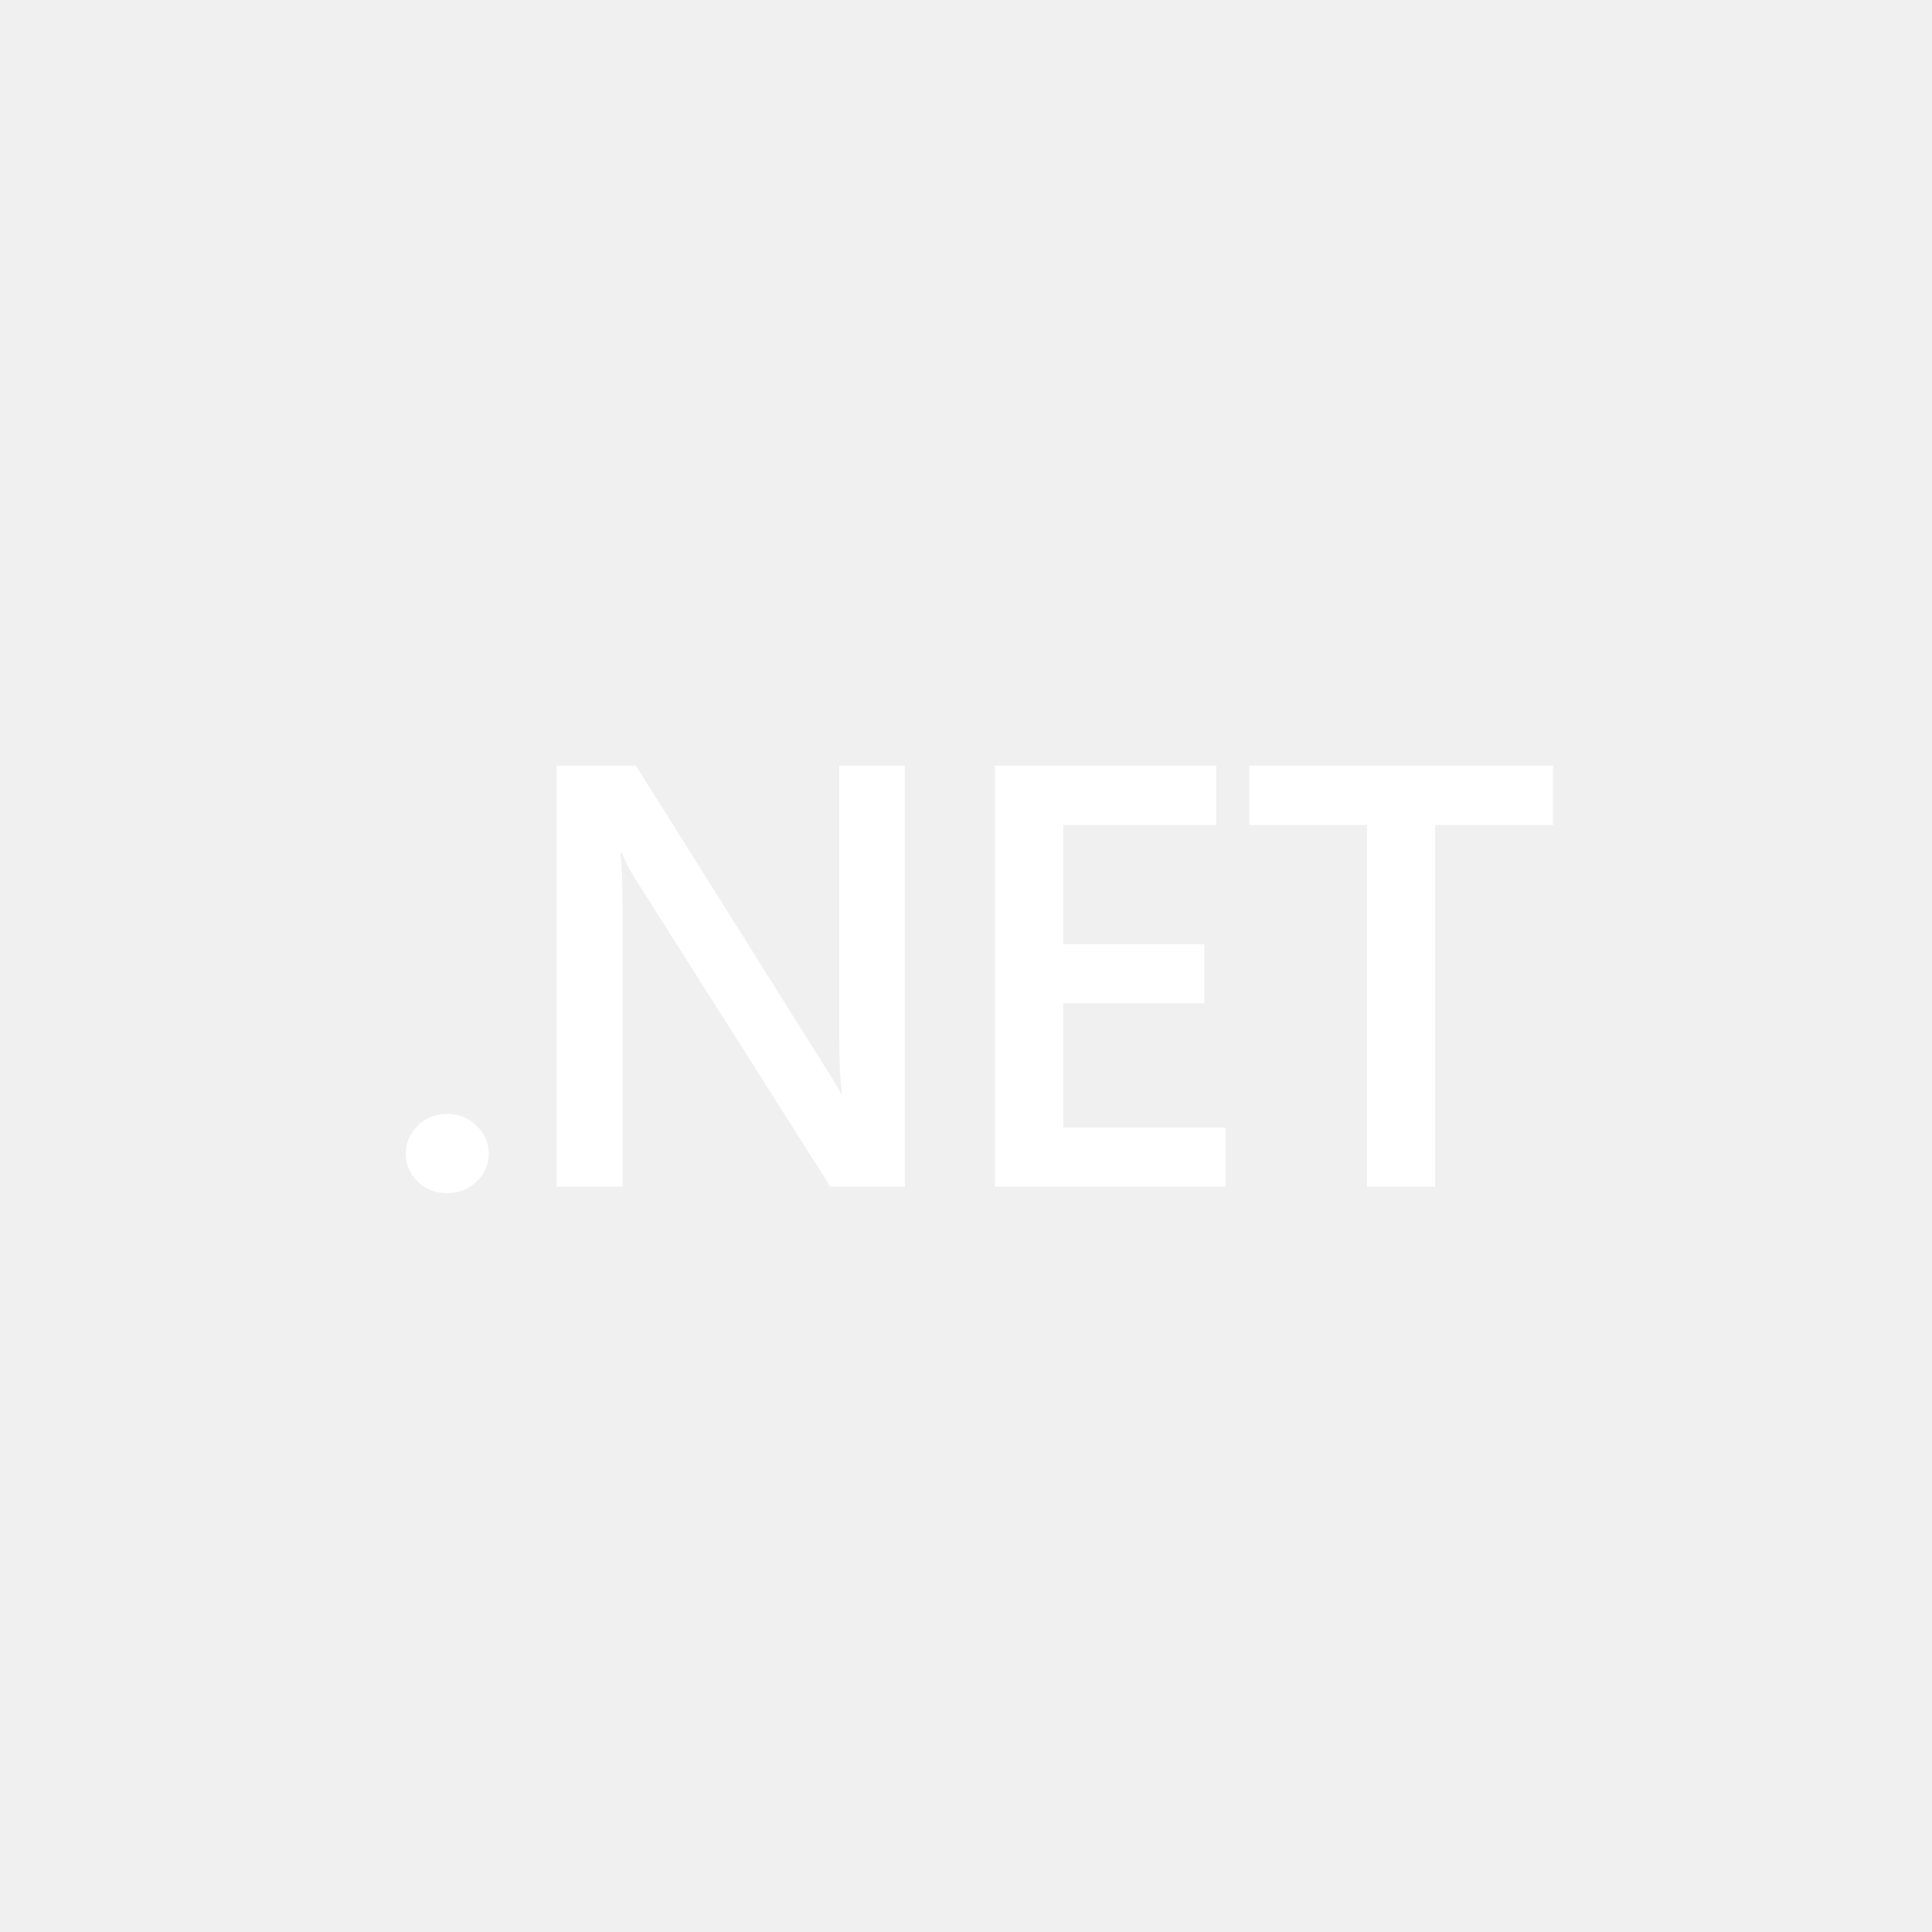
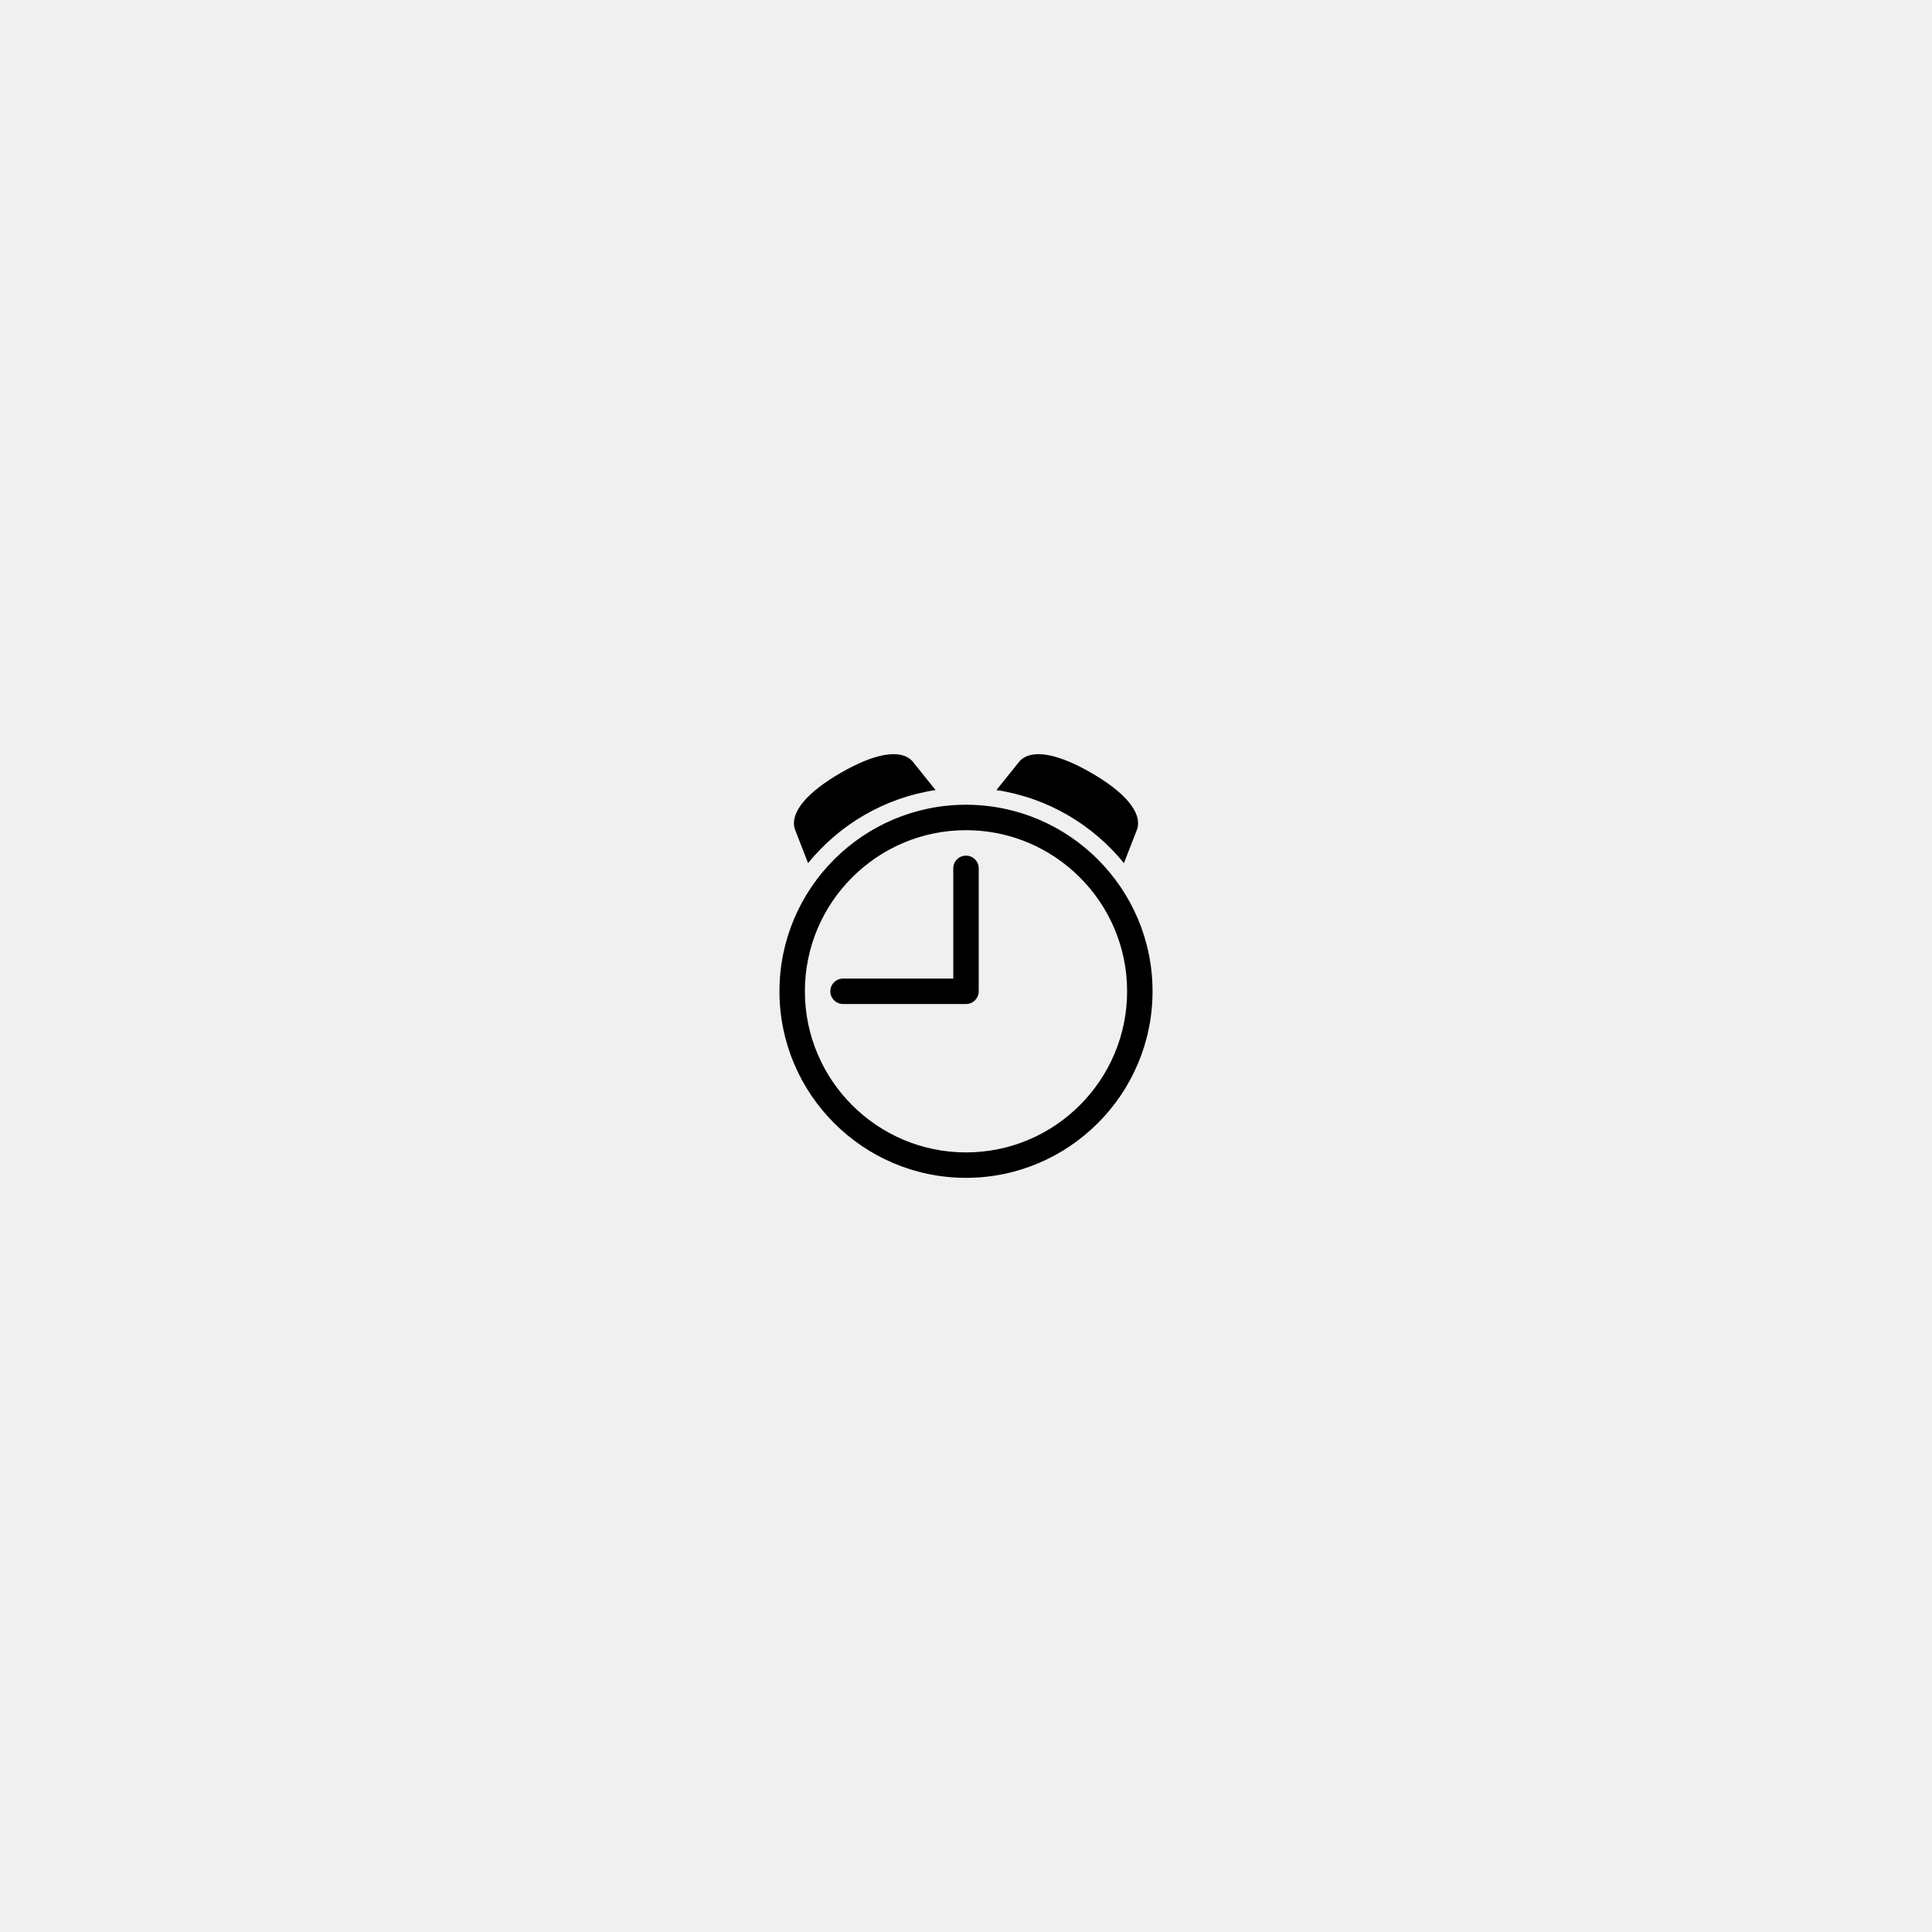
- <svg xmlns="http://www.w3.org/2000/svg" width="456" height="456" viewBox="0 0 456 456" version="1.1" xml:space="preserve" style="fill-rule:evenodd;clip-rule:evenodd;stroke-linejoin:round;stroke-miterlimit:2;">
-   <path d="m 105.5,281.609 c -2.703,0 -5.001,-0.9 -6.893,-2.702 -1.892,-1.848 -2.838,-4.042 -2.838,-6.582 0,-2.587 0.946,-4.804 2.838,-6.652 1.892,-1.848 4.19,-2.772 6.893,-2.772 2.748,0 5.068,0.924 6.96,2.772 1.937,1.848 2.906,4.064 2.906,6.652 0,2.54 -0.968,4.734 -2.906,6.582 -1.892,1.802 -4.212,2.702 -6.96,2.702 z" style="fill:#ffffff;fill-rule:nonzero;stroke-width:0.838" />
-   <path d="M 213.561,280.084 H 195.99 L 149.7,207.054 c -1.171,-1.848 -2.14,-3.765 -2.906,-5.751 h -0.406 c 0.361,2.125 0.541,6.675 0.541,13.65 v 65.132 h -15.543 v -99.36 h 18.719 l 44.737,71.298 c 1.892,2.957 3.109,4.989 3.649,6.098 h 0.27 c -0.45,-2.632 -0.676,-7.09 -0.676,-13.373 v -64.023 h 15.476 z" style="fill:#ffffff;fill-rule:nonzero;stroke-width:0.838" />
-   <path d="m 289.251,280.084 h -54.401 v -99.36 h 52.238 v 13.997 h -36.154 v 28.131 h 33.316 v 13.927 h -33.316 v 29.378 h 38.316 z" style="fill:#ffffff;fill-rule:nonzero;stroke-width:0.838" />
-   <path d="M 366.565,194.721 H 338.722 v 85.363 h -16.084 v -85.363 h -27.775 v -13.997 h 71.701 z" style="fill:#ffffff;fill-rule:nonzero;stroke-width:0.838" />
+ <svg xmlns="http://www.w3.org/2000/svg" width="456" height="456" viewBox="0 0 456 456" version="1.1" xml:space="preserve" style="fill-rule:evenodd;clip-rule:evenodd;stroke-linejoin:round;stroke-miterlimit:2;" id="svg485">
+   <defs id="defs489" />
+   <g id="g571" transform="translate(183.97,178.0001)">
+     <path d="M 6.755,25.72 C 14.137,16.639 24.759,10.295 36.848,8.475 L 31.334,1.604 C 28.466,-1.363 22.265,-0.093 14.466,4.411 6.667,8.915 2.468,13.648 3.602,17.615 Z" id="path553" />
+     <path d="m 44.03,23.948 c -1.658,0 -3.002,1.344 -3.002,3.002 V 52.968 H 15.01 c -1.658,0 -3.002,1.344 -3.002,3.002 0,1.658 1.344,3.002 3.002,3.002 h 29.02 c 1.658,0 3.002,-1.344 3.002,-3.002 V 26.95 c 0,-1.658 -1.344,-3.002 -3.002,-3.002 z" id="path555" />
+     <path d="M 81.306,25.72 C 73.924,16.639 63.302,10.295 51.213,8.475 l 5.514,-6.871 c 2.868,-2.967 9.069,-1.697 16.868,2.807 7.799,4.504 11.998,9.237 10.864,13.204 z" id="path557" />
+     <path d="M 44.03,11.939 C 19.752,11.939 0,31.691 0,55.969 0,80.247 19.752,100 44.03,100 68.308,100 88.06,80.248 88.06,55.969 88.06,31.69 68.309,11.939 44.03,11.939 Z m 0,82.057 C 23.062,93.996 6.004,76.937 6.004,55.97 c 0,-20.967 17.058,-38.027 38.026,-38.027 20.968,0 38.026,17.059 38.026,38.026 0,20.967 -17.058,38.027 -38.026,38.027 z" id="path559" />
+   </g>
</svg>
